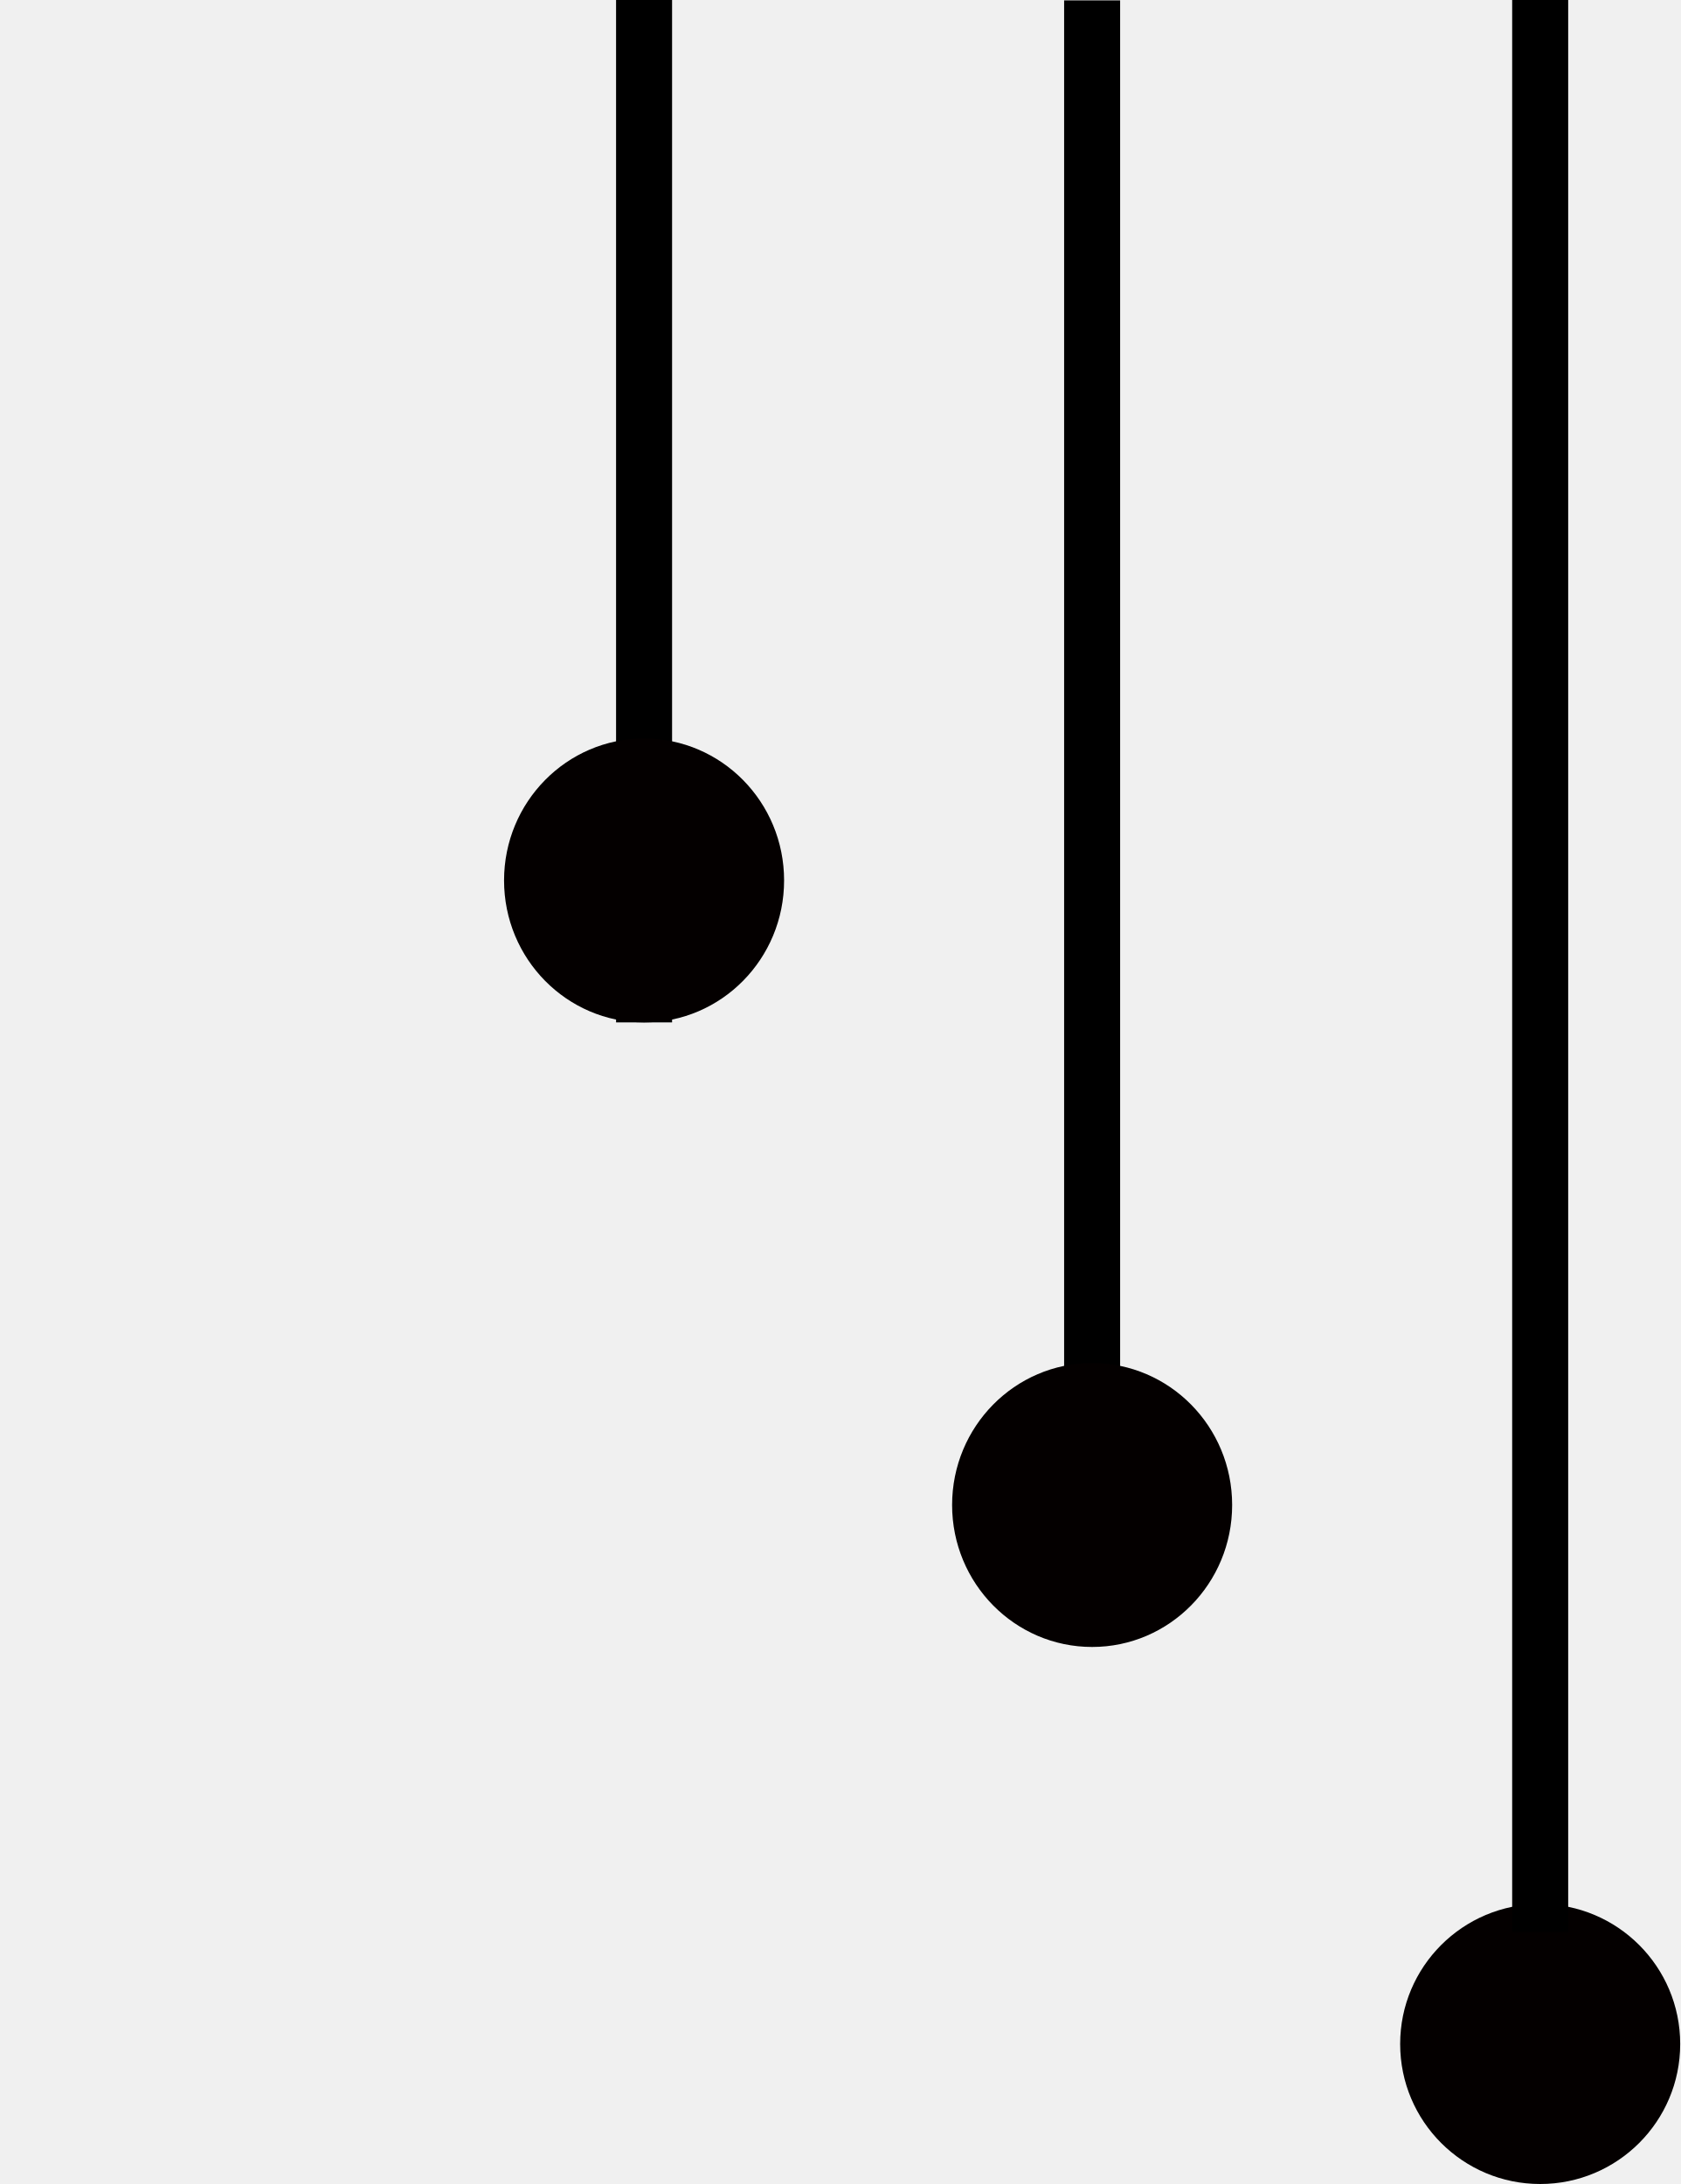
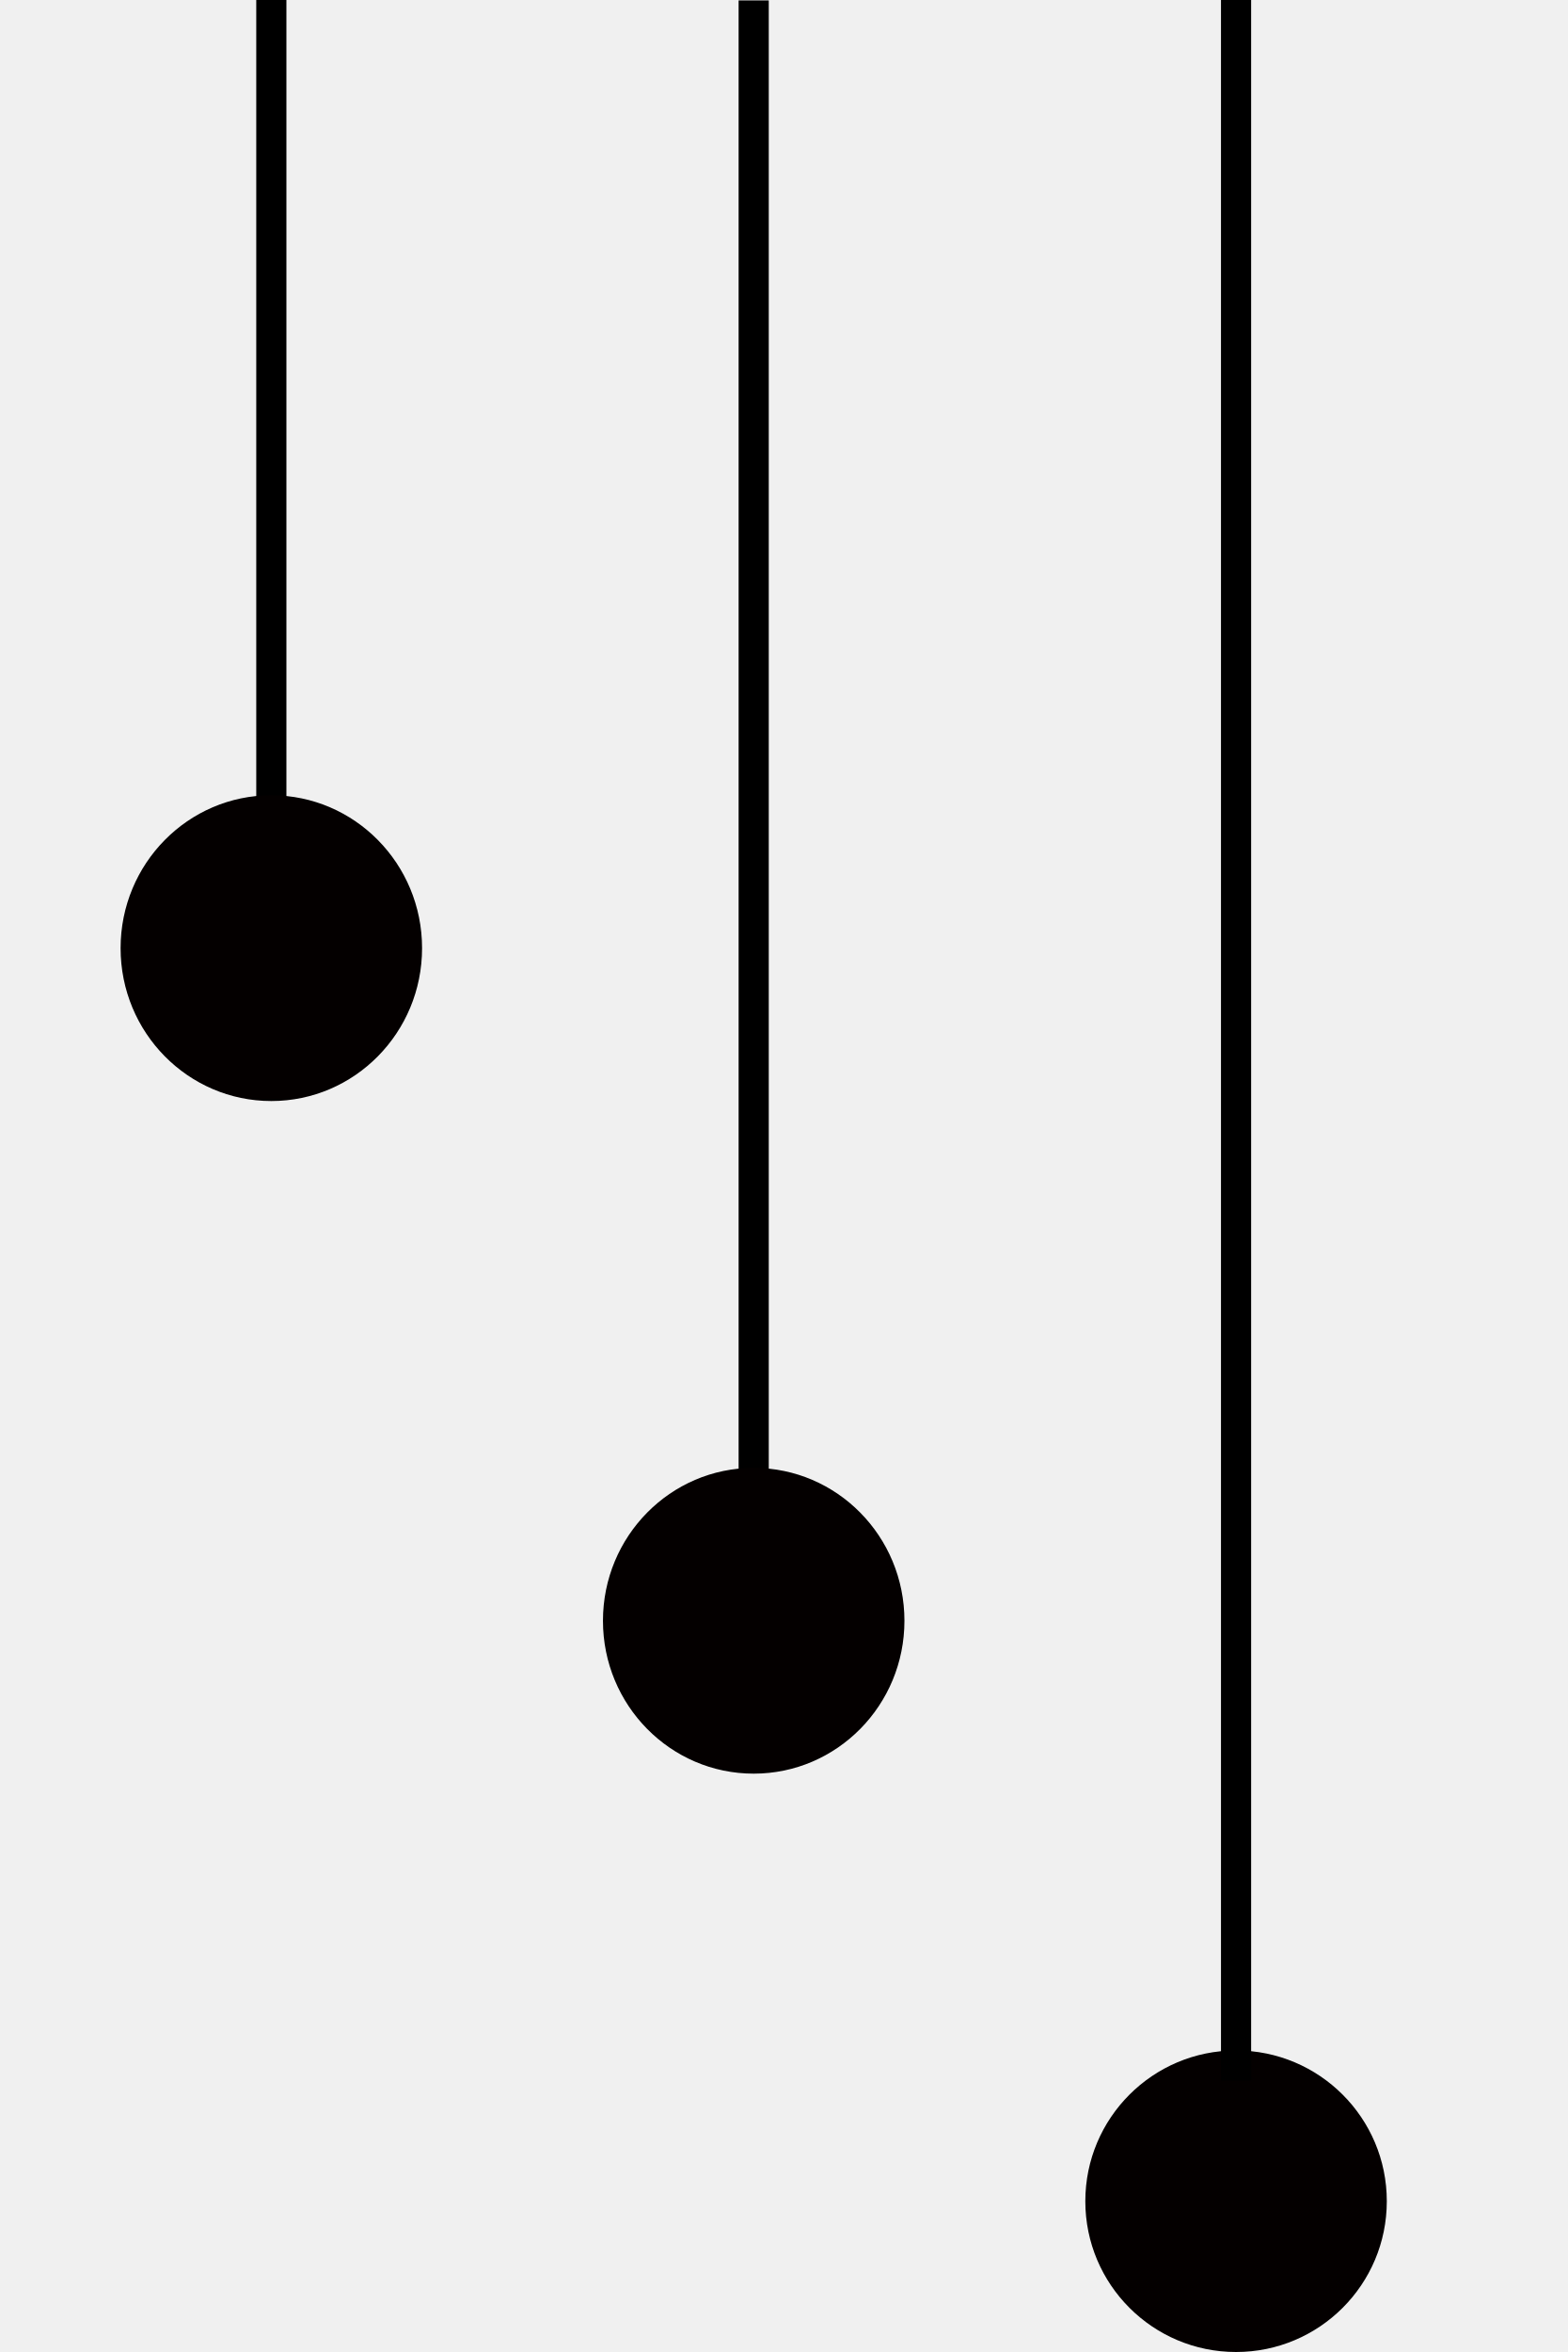
- <svg xmlns="http://www.w3.org/2000/svg" width="30" height="39" viewBox="0 0 30 39" fill="none">
-   <g clip-path="url(#clip0_16_27)">
-     <circle cx="27.5" cy="36.5" r="2.5" fill="#040000" />
-     <path d="M11.5 -0.5L11.5 18.257" stroke="black" />
-     <path d="M19.5 24.847L19.5 0.007" stroke="black" />
-     <path d="M27.5 34.5L27.5 -6.08334e-05" stroke="black" />
-     <ellipse cx="11.5" cy="15.722" rx="2.5" ry="2.535" fill="#040000" />
-     <ellipse cx="19.5" cy="26.875" rx="2.5" ry="2.535" fill="#040000" />
-   </g>
-   <defs>
-     <clipPath id="clip0_16_27">
-       <rect width="30" height="39" fill="white" />
-     </clipPath>
-   </defs>
+ <svg xmlns="http://www.w3.org/2000/svg" width="26" height="39" viewBox="0 0 26 39" fill="none">
+   <circle cx="20.5" cy="36.5" r="2.5" fill="#040000" />
+   <path d="M4.5 0L4.5 14" stroke="black" stroke-width="0.5" />
+   <path d="M12.5 24.847L12.5 0.007" stroke="black" stroke-width="0.5" />
+   <path d="M20.5 34.5L20.5 -6.0736e-05" stroke="black" stroke-width="0.5" />
+   <ellipse cx="4.5" cy="15.722" rx="2.5" ry="2.535" fill="#040000" />
+   <ellipse cx="12.5" cy="26.875" rx="2.5" ry="2.535" fill="#040000" />
</svg>
